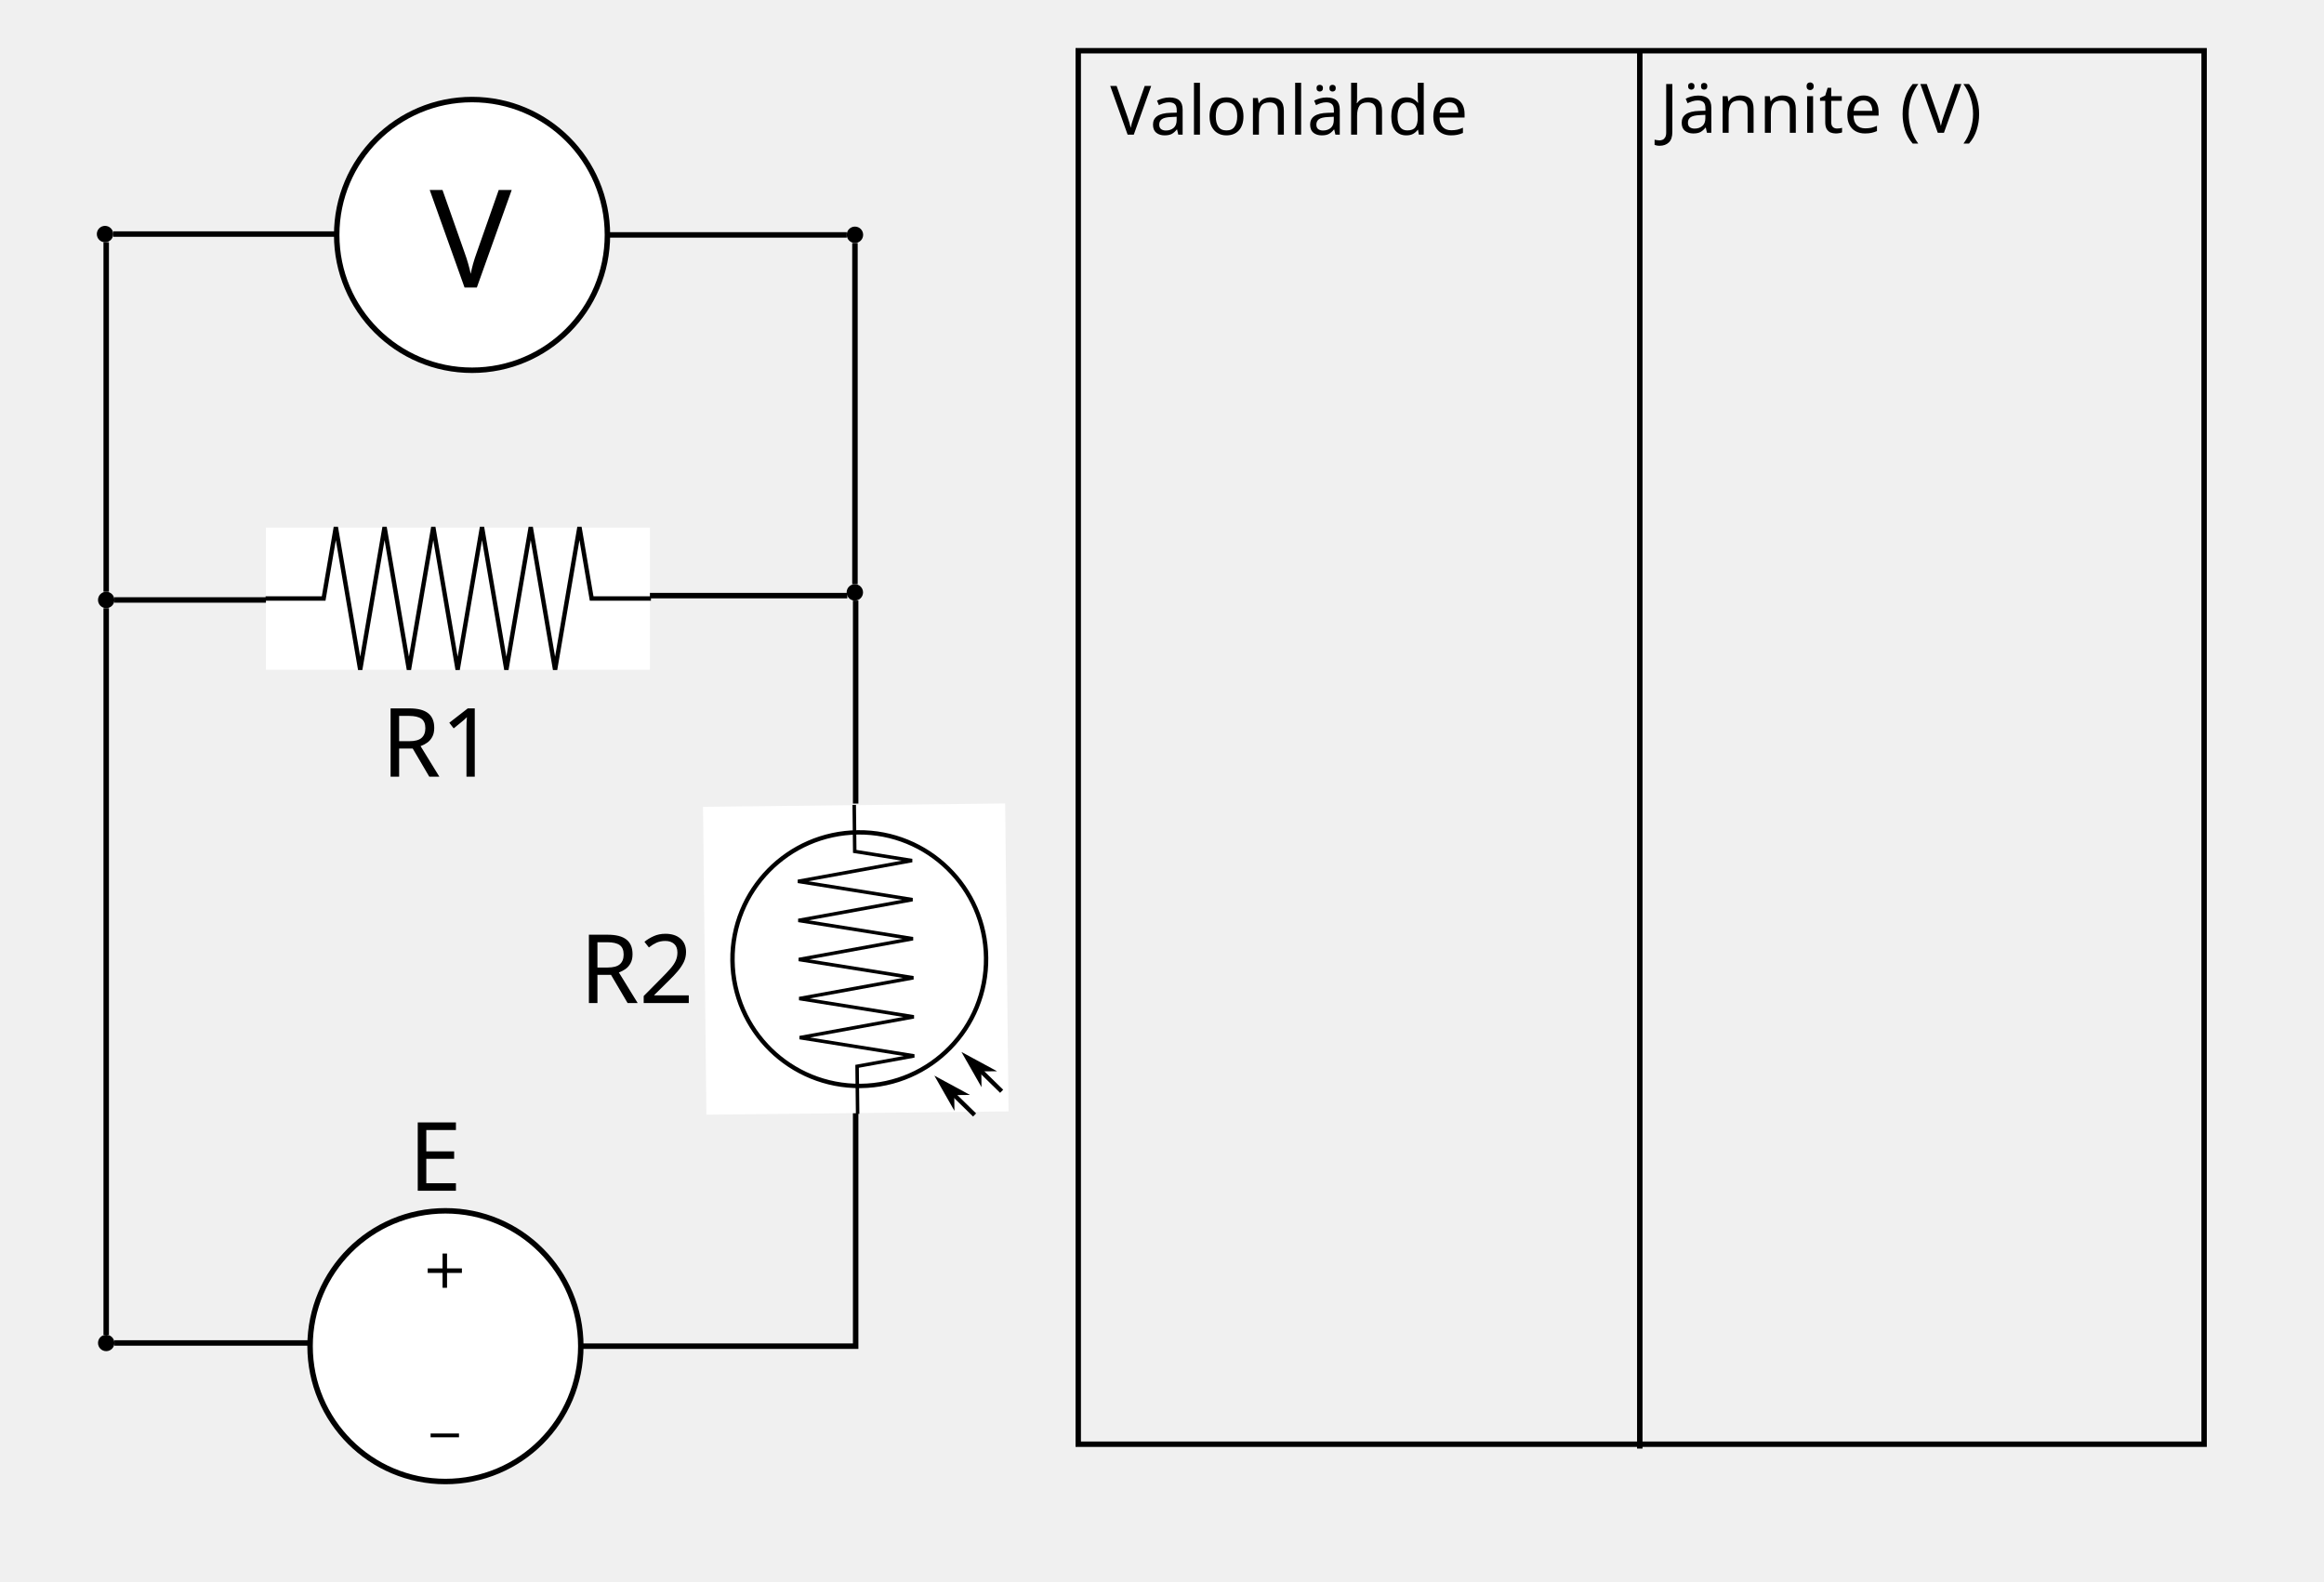
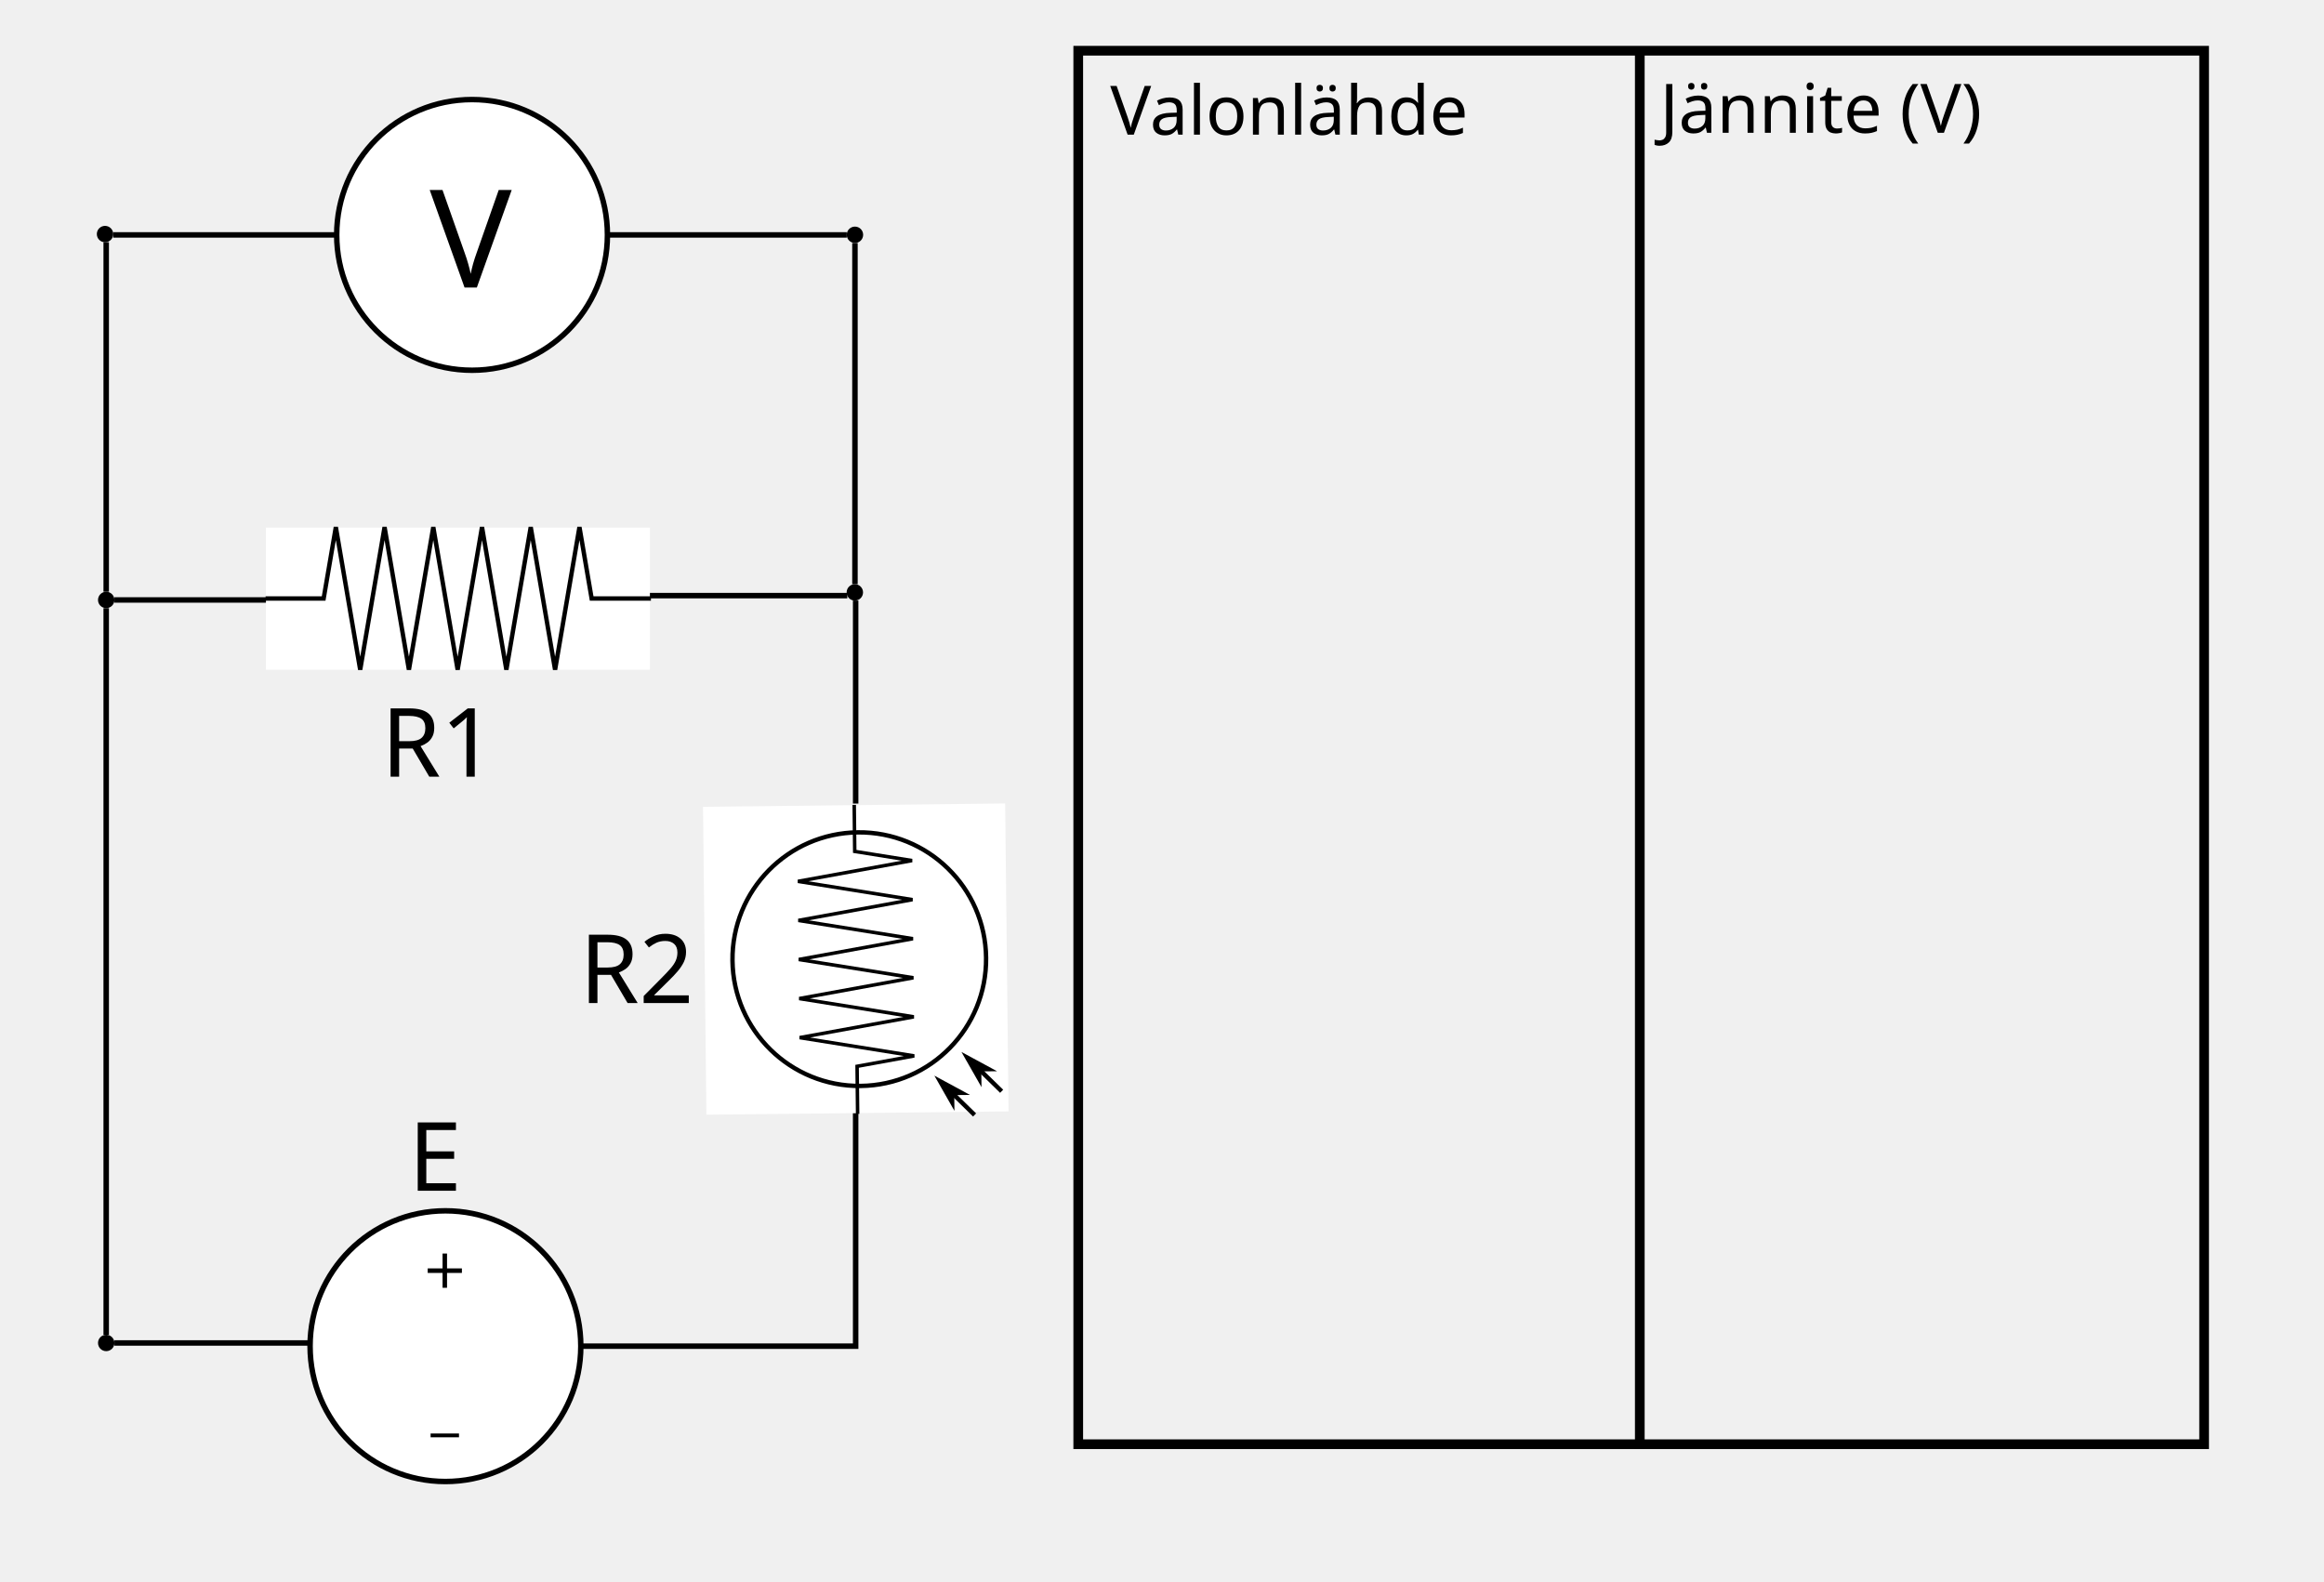
<svg xmlns="http://www.w3.org/2000/svg" xmlns:xlink="http://www.w3.org/1999/xlink" width="120mm" height="81.648mm" viewBox="0 0 425.197 289.304" id="svg3543" version="1.1">
  <defs id="defs3545">
-     <pattern xlink:href="#Strips1_32" id="pattern5674" patternTransform="matrix(4.8973389e-4,0.5998562,-18.95956,0.01547894,301.02,17.2572)" />
-     <pattern id="Strips1_32" patternTransform="translate(0,0) scale(10,10)" height="1" width="33" patternUnits="userSpaceOnUse">
-       <rect id="rect4993" height="2" width="1" y="-0.5" x="0" style="fill:black;stroke:none" />
+     <pattern xlink:href="#Strips1_16" id="pattern5662" patternTransform="matrix(0.00245505,1.246143,-45.58953,0.08981682,1.515229,-3.030458)" />
+     <pattern id="Strips1_16" patternTransform="translate(0,0) scale(10,10)" height="1" width="17" patternUnits="userSpaceOnUse">
+       <rect id="rect4995" height="2" width="1" y="-0.5" x="0" style="fill:black;stroke:none" />
    </pattern>
    <marker style="overflow:visible" id="marker4778" refX="0" refY="0" orient="auto">
      <path transform="matrix(-0.4,0,0,-0.4,-4,0)" style="fill:#000000;fill-opacity:1;fill-rule:evenodd;stroke:#000000;stroke-width:1pt;stroke-opacity:1" d="M 0,0 5,-5 -12.5,0 5,5 0,0 Z" id="path4780" />
    </marker>
    <marker orient="auto" refY="0" refX="0" id="Arrow1Mend" style="overflow:visible">
      <path id="path4505" d="M 0,0 5,-5 -12.5,0 5,5 0,0 Z" style="fill:#000000;fill-opacity:1;fill-rule:evenodd;stroke:#000000;stroke-width:1pt;stroke-opacity:1" transform="matrix(-0.4,0,0,-0.4,-4,0)" />
    </marker>
    <marker orient="auto" refY="0" refX="0" id="Arrow1Mend-3" style="overflow:visible">
      <path id="path4505-0" d="M 0,0 5,-5 -12.5,0 5,5 0,0 Z" style="fill:#000000;fill-opacity:1;fill-rule:evenodd;stroke:#000000;stroke-width:1pt;stroke-opacity:1" transform="matrix(-0.4,0,0,-0.4,-4,0)" />
    </marker>
  </defs>
  <g id="layer1" transform="translate(-96.99788,-8.175872)">
    <g id="g4188" transform="translate(101.2767,201.9013)">
      <g transform="translate(-61.42857,3.571429)" id="g4144">
        <circle style="fill:#ffffff;stroke:#000000;stroke-width:1;stroke-miterlimit:4;stroke-dasharray:none;stroke-opacity:1" id="path3336" cx="138.647" cy="49.024" r="24.766" />
      </g>
      <g id="flowRoot4198" style="font-style:normal;font-weight:normal;font-size:10px;line-height:125%;font-family:Sans;letter-spacing:0px;word-spacing:0px;fill:#000000;fill-opacity:1;stroke:none;stroke-width:1px;stroke-linecap:butt;stroke-linejoin:miter;stroke-opacity:1" transform="translate(-1.589796,0.3179593)">
        <path id="path4192" style="text-align:center;text-anchor:middle" d="m 79.101,35.327 0,2.72 2.72,0 0,0.83 -2.72,0 0,2.72 -0.82,0 0,-2.72 -2.72,0 0,-0.83 2.72,0 0,-2.72 0.82,0 z" />
        <path id="path4194" style="text-align:center;text-anchor:middle" d="m 81.288,68.257 0,0.698 -5.195,0 0,-0.698 5.195,0 z" />
      </g>
    </g>
    <path style="fill:none;fill-rule:evenodd;stroke:#000000;stroke-width:1px;stroke-linecap:butt;stroke-linejoin:miter;stroke-opacity:1" d="m 203.262,254.497 50.286,0 0,-42.672" id="path3625" />
    <path style="fill:none;fill-rule:evenodd;stroke:#000000;stroke-width:1px;stroke-linecap:butt;stroke-linejoin:miter;stroke-opacity:1" d="m 119.703,45.745 0,0" id="path5137" />
    <g id="g4203" transform="translate(106.937,-194.7684)">
      <g transform="translate(-62.21869,196.9029)" id="g4144-2-2">
        <circle style="fill:#ffffff;stroke:#000000;stroke-width:1;stroke-miterlimit:4;stroke-dasharray:none;stroke-opacity:1" id="path3336-8-8" cx="138.647" cy="49.024" r="24.766" />
      </g>
      <text id="text4218" y="255.556" x="68.679" style="font-style:normal;font-weight:normal;font-size:25px;line-height:125%;font-family:Sans;letter-spacing:0px;word-spacing:0px;fill:#000000;fill-opacity:1;stroke:none;stroke-width:1px;stroke-linecap:butt;stroke-linejoin:miter;stroke-opacity:1" xml:space="preserve">
        <tspan y="255.556" x="68.679" id="tspan4220">V</tspan>
      </text>
    </g>
    <circle style="fill:#000000;fill-opacity:1;stroke:none;stroke-width:1;stroke-miterlimit:4;stroke-dasharray:none;stroke-opacity:1" id="path5218" cx="253.399" cy="116.573" r="1.5" />
    <circle style="fill:#000000;fill-opacity:1;stroke:none;stroke-width:1;stroke-miterlimit:4;stroke-dasharray:none;stroke-opacity:1" id="path5218-1" cx="253.419" cy="51.139" r="1.5" />
    <circle style="fill:#000000;fill-opacity:1;stroke:none;stroke-width:1;stroke-miterlimit:4;stroke-dasharray:none;stroke-opacity:1" id="path5218-6" cx="116.429" cy="253.911" r="1.5" />
    <circle style="fill:#000000;fill-opacity:1;stroke:none;stroke-width:1;stroke-miterlimit:4;stroke-dasharray:none;stroke-opacity:1" id="path5218-1-5" cx="116.429" cy="117.956" r="1.5" />
    <path style="fill:none;fill-rule:evenodd;stroke:#000000;stroke-width:1px;stroke-linecap:butt;stroke-linejoin:miter;stroke-opacity:1" d="m 253.548,155.212 0,-37.147" id="path5253" />
    <path style="fill:none;fill-rule:evenodd;stroke:#000000;stroke-width:1px;stroke-linecap:butt;stroke-linejoin:miter;stroke-opacity:1" d="m 253.419,115.073 0,-62.434" id="path5255" />
    <path style="fill:none;fill-rule:evenodd;stroke:#000000;stroke-width:1px;stroke-linecap:butt;stroke-linejoin:miter;stroke-opacity:1" d="m 251.919,51.159 -43.787,0" id="path5257" />
    <path style="fill:none;fill-rule:evenodd;stroke:#000000;stroke-width:1px;stroke-linecap:butt;stroke-linejoin:miter;stroke-opacity:1" d="m 116.429,119.456 0,132.954" id="path5261" />
    <path style="fill:none;fill-rule:evenodd;stroke:#000000;stroke-width:1px;stroke-linecap:butt;stroke-linejoin:miter;stroke-opacity:1" d="m 117.929,253.911 35.807,0" id="path5263" />
    <path style="fill:none;fill-rule:evenodd;stroke:#000000;stroke-width:1px;stroke-linecap:butt;stroke-linejoin:miter;stroke-opacity:1" d="m 252.02,117.163 -42.91,0" id="path5267" />
-     <path style="fill:none;fill-rule:evenodd;stroke:#000000;stroke-width:1px;stroke-linecap:butt;stroke-linejoin:miter;stroke-opacity:1" d="m 152.774,117.956 -34.845,0" id="path5269" />
+     <path style="fill:none;fill-rule:evenodd;stroke:#000000;stroke-width:1px;stroke-linecap:butt;stroke-linejoin:miter;stroke-opacity:1" d="m 152.774,117.956 0,0 -34.845,0" id="path5269" />
    <circle style="fill:#000000;fill-opacity:1;stroke:none;stroke-width:1;stroke-miterlimit:4;stroke-dasharray:none;stroke-opacity:1" id="path5218-1-4" cx="116.214" cy="51.005" r="1.5" />
-     <path style="fill:none;fill-rule:evenodd;stroke:#000000;stroke-width:1px;stroke-linecap:butt;stroke-linejoin:miter;stroke-opacity:1" d="m 158.6,51.005 -40.886,0" id="path5288" />
+     <path style="fill:none;fill-rule:evenodd;stroke:#000000;stroke-width:1px;stroke-linecap:butt;stroke-linejoin:miter;stroke-opacity:1" d="m 158.599,51.159 -40.893,0" id="path5288" />
    <path style="fill:none;fill-rule:evenodd;stroke:#000000;stroke-width:1px;stroke-linecap:butt;stroke-linejoin:miter;stroke-opacity:1" d="m 116.429,52.49 0,63.967" id="path5290" />
    <text xml:space="preserve" style="font-style:normal;font-variant:normal;font-weight:normal;font-stretch:normal;font-size:17.5px;line-height:150%;font-family:Sans;-inkscape-font-specification:'Sans, Normal';text-align:start;letter-spacing:0px;word-spacing:0px;writing-mode:lr-tb;text-anchor:start;fill:#000000;fill-opacity:1;stroke:none;stroke-width:1px;stroke-linecap:butt;stroke-linejoin:miter;stroke-opacity:1" x="166.756" y="150.296" id="text5292">
      <tspan id="tspan5294" x="166.756" y="150.296">R1</tspan>
    </text>
    <text xml:space="preserve" style="font-style:normal;font-variant:normal;font-weight:normal;font-stretch:normal;font-size:17.5px;line-height:150%;font-family:Sans;-inkscape-font-specification:'Sans, Normal';text-align:start;letter-spacing:0px;word-spacing:0px;writing-mode:lr-tb;text-anchor:start;fill:#000000;fill-opacity:1;stroke:none;stroke-width:1px;stroke-linecap:butt;stroke-linejoin:miter;stroke-opacity:1" x="203.041" y="191.712" id="text5296">
      <tspan id="tspan5298" x="203.041" y="191.712">R2</tspan>
    </text>
    <text xml:space="preserve" style="font-style:normal;font-variant:normal;font-weight:normal;font-stretch:normal;font-size:17.5px;line-height:150%;font-family:Sans;-inkscape-font-specification:'Sans, Normal';text-align:start;letter-spacing:0px;word-spacing:0px;writing-mode:lr-tb;text-anchor:start;fill:#000000;fill-opacity:1;stroke:none;stroke-width:1px;stroke-linecap:butt;stroke-linejoin:miter;stroke-opacity:1" x="171.726" y="226.057" id="text5300">
      <tspan id="tspan5302" x="171.726" y="226.057">E</tspan>
    </text>
-     <rect style="fill:url(#pattern5674);fill-opacity:1;stroke:#000000;stroke-width:0.988;stroke-miterlimit:4;stroke-dasharray:none;stroke-opacity:1" id="rect3383" width="205.988" height="254.981" x="294.272" y="17.457" />
-     <path style="fill:none;fill-rule:evenodd;stroke:#000000;stroke-width:1px;stroke-linecap:butt;stroke-linejoin:miter;stroke-opacity:1" d="m 397.013,17.668 0,255.569" id="path5676" />
-     <text xml:space="preserve" style="font-style:normal;font-variant:normal;font-weight:normal;font-stretch:normal;font-size:17.5px;line-height:150%;font-family:Sans;-inkscape-font-specification:'Sans, Normal';text-align:start;letter-spacing:0px;word-spacing:0px;writing-mode:lr-tb;text-anchor:start;fill:#000000;fill-opacity:1;stroke:none;stroke-width:1px;stroke-linecap:butt;stroke-linejoin:miter;stroke-opacity:1" x="300.12" y="32.82" id="text5678">
-       <tspan id="tspan5680" x="300.12" y="32.82" style="font-size:12.5px">Valonlähde</tspan>
+     <rect style="fill:url(#pattern5662);fill-opacity:1;stroke:#000000;stroke-width:1.772;stroke-miterlimit:4;stroke-dasharray:none;stroke-opacity:1" id="rect3383" width="205.988" height="254.981" x="294.272" y="17.457" />
+     <path style="fill:none;fill-rule:evenodd;stroke:#000000;stroke-width:1.772;stroke-linecap:butt;stroke-linejoin:miter;stroke-opacity:1;stroke-miterlimit:4;stroke-dasharray:none" d="m 397.013,17.668 0,255.569" id="path5676" />
+     <text xml:space="preserve" style="font-style:normal;font-variant:normal;font-weight:normal;font-stretch:normal;font-size:17.5px;line-height:150%;font-family:Sans;-inkscape-font-specification:'Sans, Normal';text-align:start;letter-spacing:0px;word-spacing:0px;writing-mode:lr-tb;text-anchor:start;fill:#000000;fill-opacity:1;stroke:none;stroke-width:1.772;stroke-linecap:butt;stroke-linejoin:miter;stroke-opacity:1;stroke-miterlimit:4;stroke-dasharray:none" x="300.12" y="32.82" id="text5678">
+       <tspan id="tspan5680" x="300.12" y="32.82" style="font-size:12.5px;stroke-width:1.772;stroke-miterlimit:4;stroke-dasharray:none">Valonlähde</tspan>
    </text>
-     <text xml:space="preserve" style="font-style:normal;font-variant:normal;font-weight:normal;font-stretch:normal;font-size:17.5px;line-height:150%;font-family:Sans;-inkscape-font-specification:'Sans, Normal';text-align:start;letter-spacing:0px;word-spacing:0px;writing-mode:lr-tb;text-anchor:start;fill:#000000;fill-opacity:1;stroke:none;stroke-width:1px;stroke-linecap:butt;stroke-linejoin:miter;stroke-opacity:1" x="400.688" y="32.47" id="text5678-9">
-       <tspan id="tspan5680-0" x="400.688" y="32.47" style="font-size:12.5px">Jännite (V)</tspan>
+     <text xml:space="preserve" style="font-style:normal;font-variant:normal;font-weight:normal;font-stretch:normal;font-size:17.5px;line-height:150%;font-family:Sans;-inkscape-font-specification:'Sans, Normal';text-align:start;letter-spacing:0px;word-spacing:0px;writing-mode:lr-tb;text-anchor:start;fill:#000000;fill-opacity:1;stroke:none;stroke-width:1.772;stroke-linecap:butt;stroke-linejoin:miter;stroke-opacity:1;stroke-miterlimit:4;stroke-dasharray:none" x="400.688" y="32.47" id="text5678-9">
+       <tspan id="tspan5680-0" x="400.688" y="32.47" style="font-size:12.5px;stroke-width:1.772;stroke-miterlimit:4;stroke-dasharray:none">Jännite (V)</tspan>
    </text>
    <g id="g3446-0" transform="matrix(-0.8019521,0.00881356,-0.00881356,-0.8019521,497.7387,301.5979)">
      <rect y="115.255" x="268.348" height="70.25" width="68.931" id="rect3444-8" style="fill:#ffffff;stroke:none;stroke-width:1;stroke-miterlimit:4;stroke-dasharray:none;stroke-opacity:1" />
      <path id="path4261-3" d="m 302.783,115.069 0,10.846 -13.052,2.231 26.073,4.457 -26.073,4.457 26.073,4.457 -26.073,4.457 26.073,4.457 -26.073,4.457 26.073,4.457 -26.073,4.457 26.073,4.457 -26.073,4.457 13.052,2.231 0,10.619" style="fill:none;fill-rule:evenodd;stroke:#000000;stroke-width:0.799px;stroke-linecap:butt;stroke-linejoin:miter;stroke-opacity:1" />
      <circle style="fill:none;stroke:#000000;stroke-width:1;stroke-miterlimit:4;stroke-dasharray:none;stroke-opacity:1" id="path3680" cx="302.015" cy="150.357" r="28.929" />
      <path style="fill:none;fill-rule:evenodd;stroke:#000000;stroke-width:1px;stroke-linecap:butt;stroke-linejoin:miter;stroke-opacity:1;marker-end:url(#Arrow1Mend)" d="m 269.872,119.857 7.679,7.679" id="path4490" />
      <path style="fill:none;fill-rule:evenodd;stroke:#000000;stroke-width:1px;stroke-linecap:butt;stroke-linejoin:miter;stroke-opacity:1;marker-end:url(#Arrow1Mend-3)" d="m 276.105,114.519 7.679,7.679" id="path4490-4" />
    </g>
    <g id="g3446" transform="matrix(0,1,-1,0,331.1598,-185.0939)">
      <rect y="115.255" x="289.813" height="70.25" width="26" id="rect3444" style="fill:#ffffff;stroke:none;stroke-width:1;stroke-miterlimit:4;stroke-dasharray:none;stroke-opacity:1" />
      <path id="path4261" d="m 302.783,115.069 0,10.846 -13.052,2.231 26.073,4.457 -26.073,4.457 26.073,4.457 -26.073,4.457 26.073,4.457 -26.073,4.457 26.073,4.457 -26.073,4.457 26.073,4.457 -26.073,4.457 13.052,2.231 0,10.619" style="fill:none;fill-rule:evenodd;stroke:#000000;stroke-width:0.799px;stroke-linecap:butt;stroke-linejoin:miter;stroke-opacity:1" />
    </g>
  </g>
</svg>
